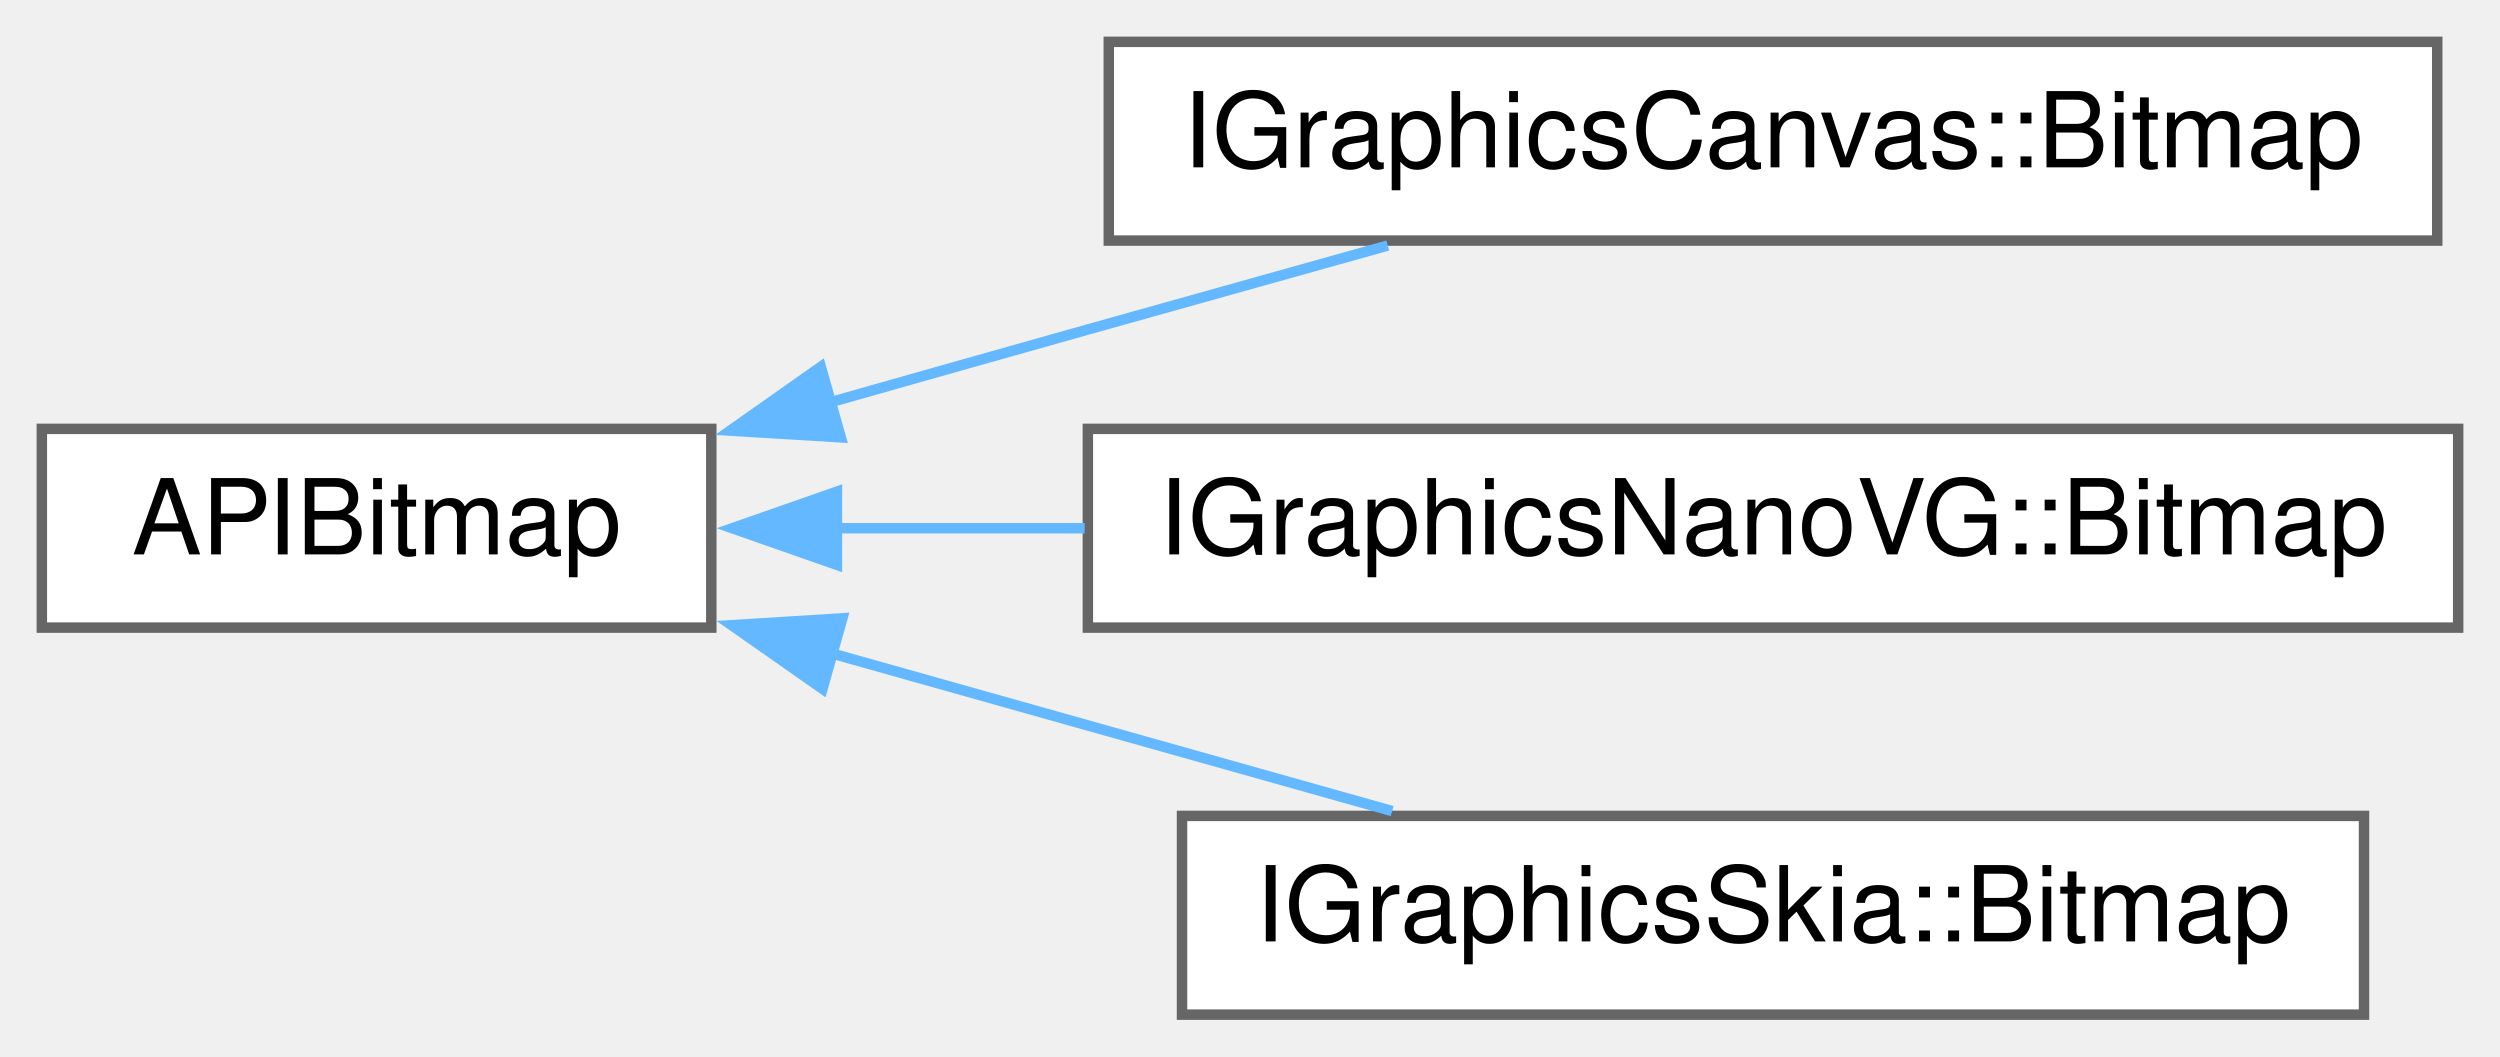
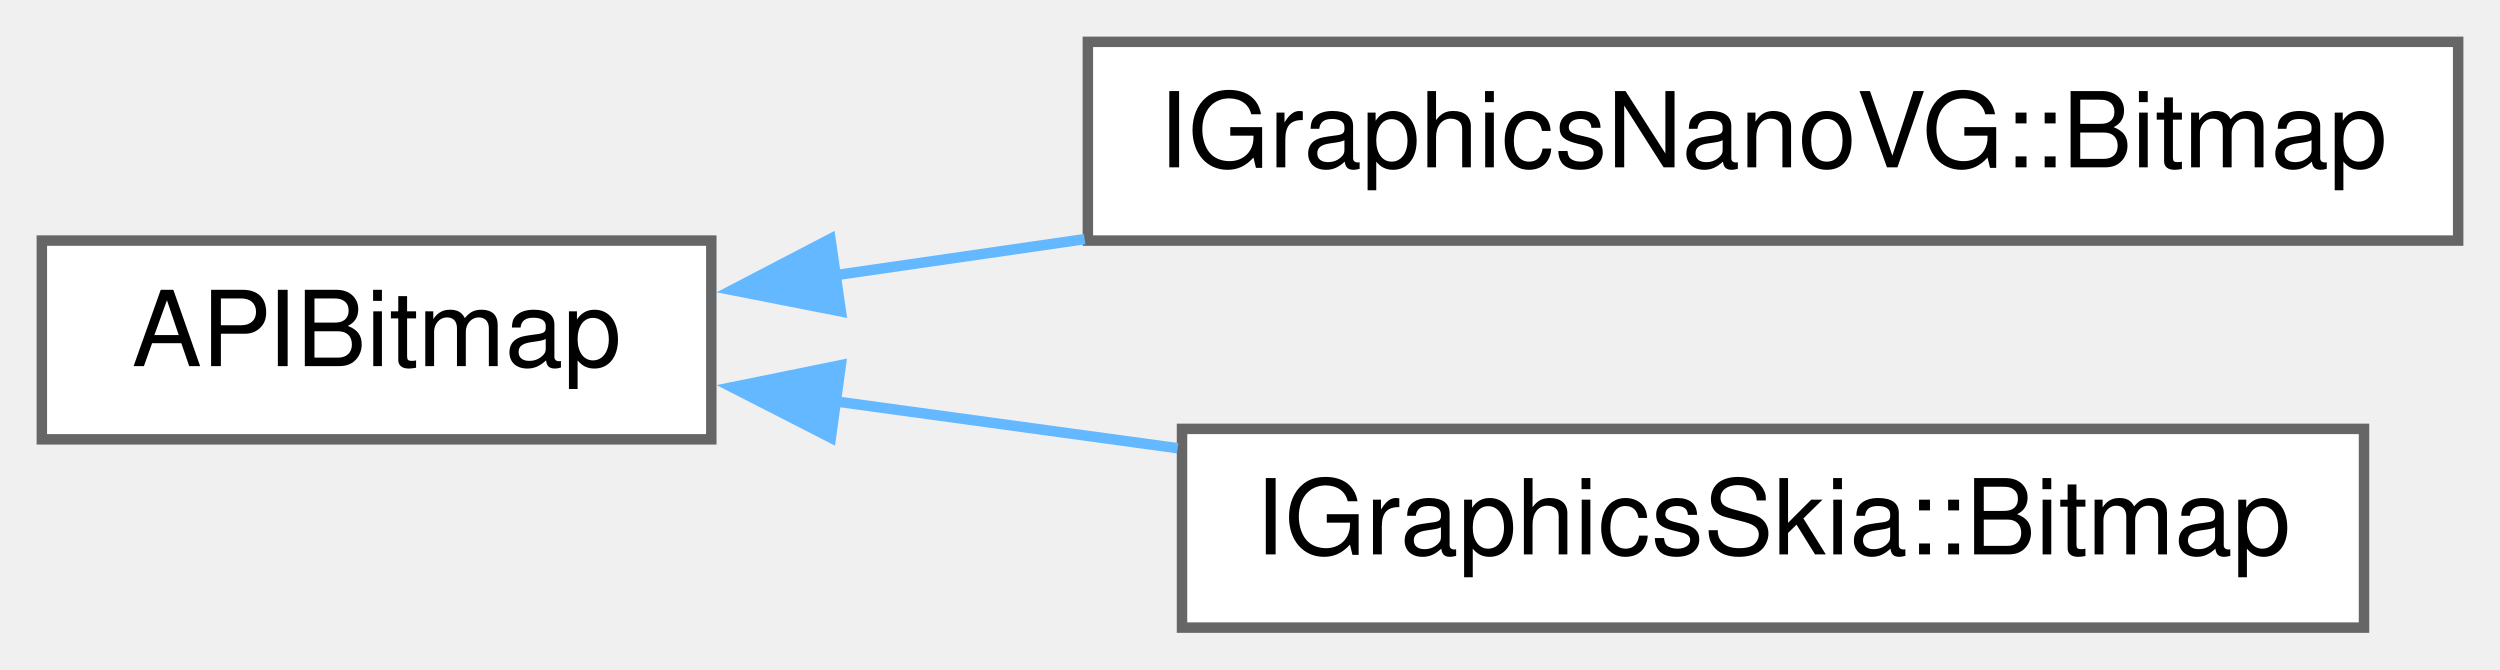
- <svg xmlns="http://www.w3.org/2000/svg" xmlns:xlink="http://www.w3.org/1999/xlink" width="239pt" height="101pt" viewBox="0.00 0.00 239.00 101.00">
-   <g id="graph0" class="graph" transform="scale(1 1) rotate(0) translate(4 97)">
+ <svg xmlns="http://www.w3.org/2000/svg" xmlns:xlink="http://www.w3.org/1999/xlink" width="239pt" height="64pt" viewBox="0.00 0.00 239.00 64.00">
+   <g id="graph0" class="graph" transform="scale(1 1) rotate(0) translate(4 60)">
    <g id="node1" class="node">
      <g id="a_node1">
        <a xlink:href="class_a_p_i_bitmap.html" target="_top" xlink:title="A base class interface for a bitmap abstraction around the different drawing back end bitmap represen...">
-           <polygon fill="white" stroke="#666666" points="64,-56 0,-56 0,-37 64,-37 64,-56" />
-           <text text-anchor="middle" x="32" y="-44" font-family="Helvetica,sans-Serif" font-size="10.00">APIBitmap</text>
+           <polygon fill="white" stroke="#666666" points="64,-37 0,-37 0,-18 64,-18 64,-37" />
+           <text text-anchor="middle" x="32" y="-25" font-family="Helvetica,sans-Serif" font-size="10.00">APIBitmap</text>
        </a>
      </g>
    </g>
    <g id="node2" class="node">
      <g id="a_node2">
-         <a xlink:href="class_i_graphics_canvas_1_1_bitmap.html" target="_top" xlink:title=" ">
-           <polygon fill="white" stroke="#666666" points="229,-93 102,-93 102,-74 229,-74 229,-93" />
-           <text text-anchor="middle" x="165.5" y="-81" font-family="Helvetica,sans-Serif" font-size="10.00">IGraphicsCanvas::Bitmap</text>
-         </a>
-       </g>
-     </g>
-     <g id="edge1" class="edge">
-       <path fill="none" stroke="#63b8ff" d="M75.26,-58.51C83.46,-60.84 92,-63.25 100,-65.5 109.29,-68.11 119.33,-70.92 128.67,-73.53" />
-       <polygon fill="#63b8ff" stroke="#63b8ff" points="76.38,-55.19 65.81,-55.83 74.47,-61.93 76.38,-55.19" />
-     </g>
-     <g id="node3" class="node">
-       <g id="a_node3">
        <a xlink:href="class_i_graphics_nano_v_g_1_1_bitmap.html" target="_top" xlink:title=" ">
          <polygon fill="white" stroke="#666666" points="231,-56 100,-56 100,-37 231,-37 231,-56" />
          <text text-anchor="middle" x="165.5" y="-44" font-family="Helvetica,sans-Serif" font-size="10.00">IGraphicsNanoVG::Bitmap</text>
        </a>
      </g>
    </g>
-     <g id="edge2" class="edge">
-       <path fill="none" stroke="#63b8ff" d="M75.99,-46.5C83.58,-46.5 91.64,-46.5 99.69,-46.5" />
-       <polygon fill="#63b8ff" stroke="#63b8ff" points="76.01,-43 66.01,-46.5 76.01,-50 76.01,-43" />
+     <g id="edge1" class="edge">
+       <path fill="none" stroke="#63b8ff" d="M75.72,-33.67C83.39,-34.78 91.55,-35.96 99.69,-37.14" />
+       <polygon fill="#63b8ff" stroke="#63b8ff" points="76.39,-30.23 66,-32.27 75.39,-37.16 76.39,-30.23" />
    </g>
-     <g id="node4" class="node">
-       <g id="a_node4">
+     <g id="node3" class="node">
+       <g id="a_node3">
        <a xlink:href="class_i_graphics_skia_1_1_bitmap.html" target="_top" xlink:title=" ">
          <polygon fill="white" stroke="#666666" points="222,-19 109,-19 109,0 222,0 222,-19" />
          <text text-anchor="middle" x="165.5" y="-7" font-family="Helvetica,sans-Serif" font-size="10.00">IGraphicsSkia::Bitmap</text>
        </a>
      </g>
    </g>
-     <g id="edge3" class="edge">
-       <path fill="none" stroke="#63b8ff" d="M75.46,-34.55C92.78,-29.68 112.57,-24.11 129.09,-19.46" />
-       <polygon fill="#63b8ff" stroke="#63b8ff" points="74.63,-31.15 65.95,-37.23 76.53,-37.89 74.63,-31.15" />
+     <g id="edge2" class="edge">
+       <path fill="none" stroke="#63b8ff" d="M75.85,-21.63C86.3,-20.2 97.63,-18.65 108.58,-17.15" />
+       <polygon fill="#63b8ff" stroke="#63b8ff" points="75.43,-18.16 66,-22.98 76.38,-25.09 75.43,-18.16" />
    </g>
  </g>
</svg>
